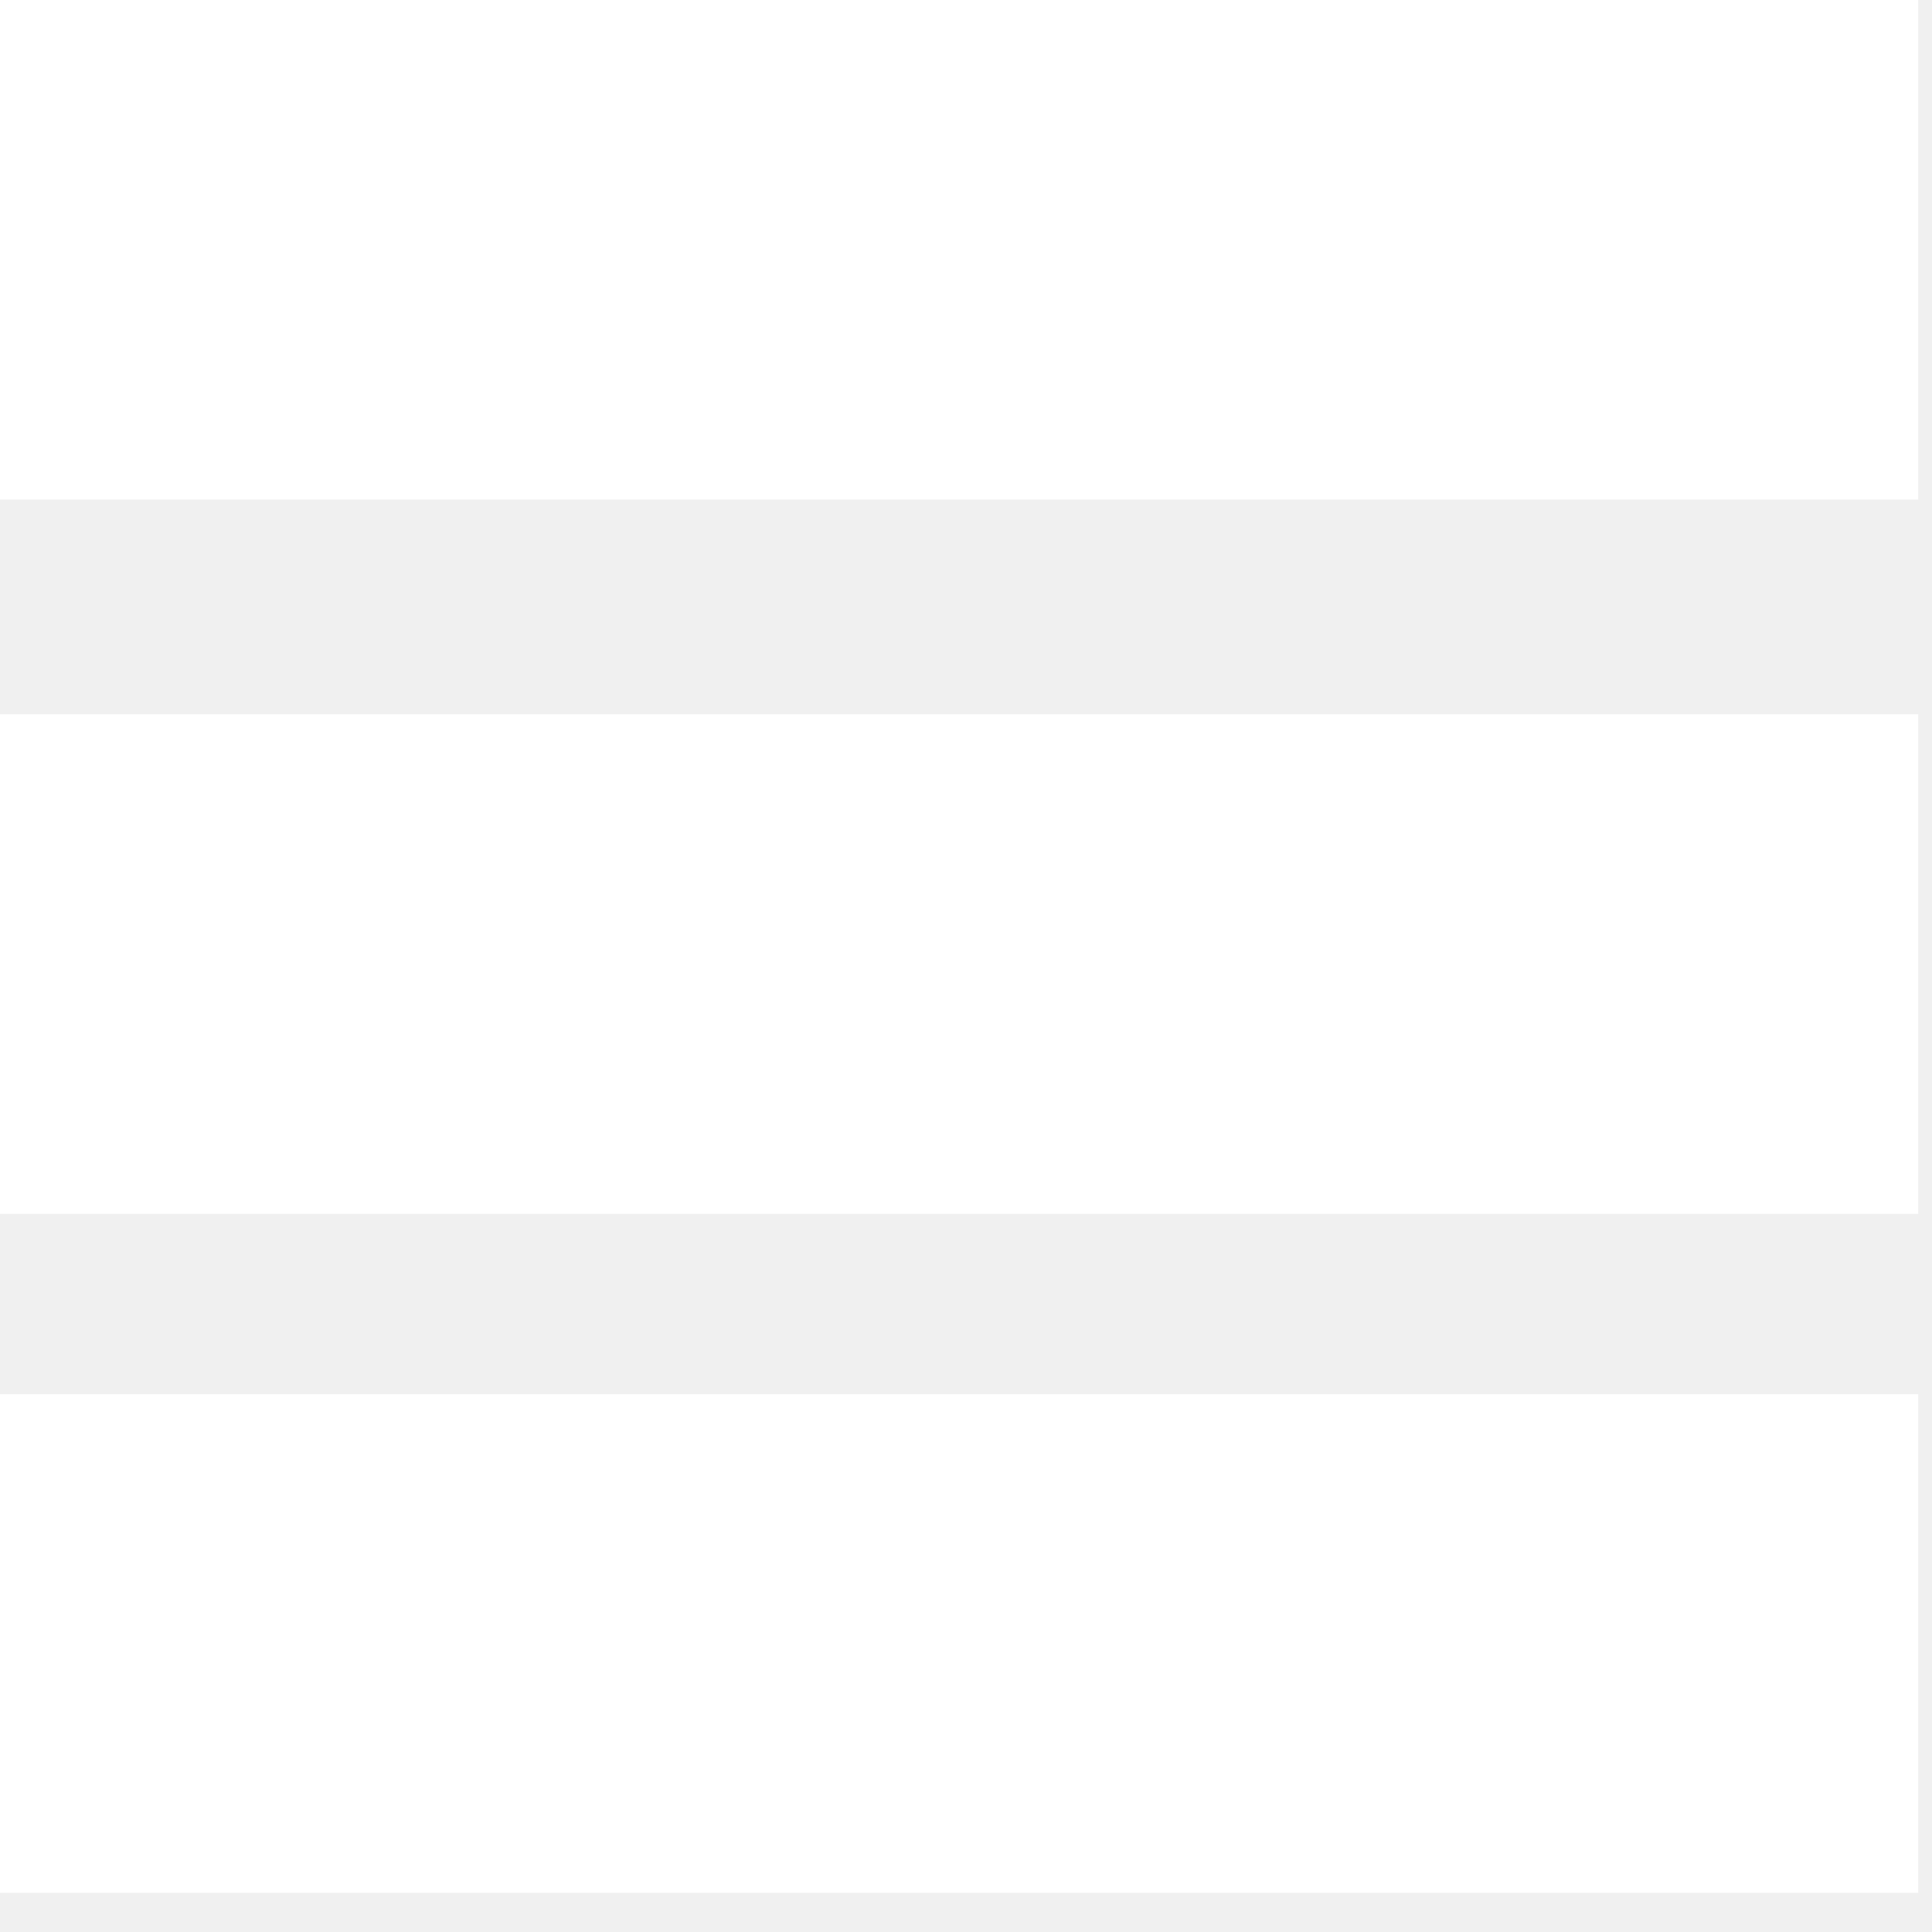
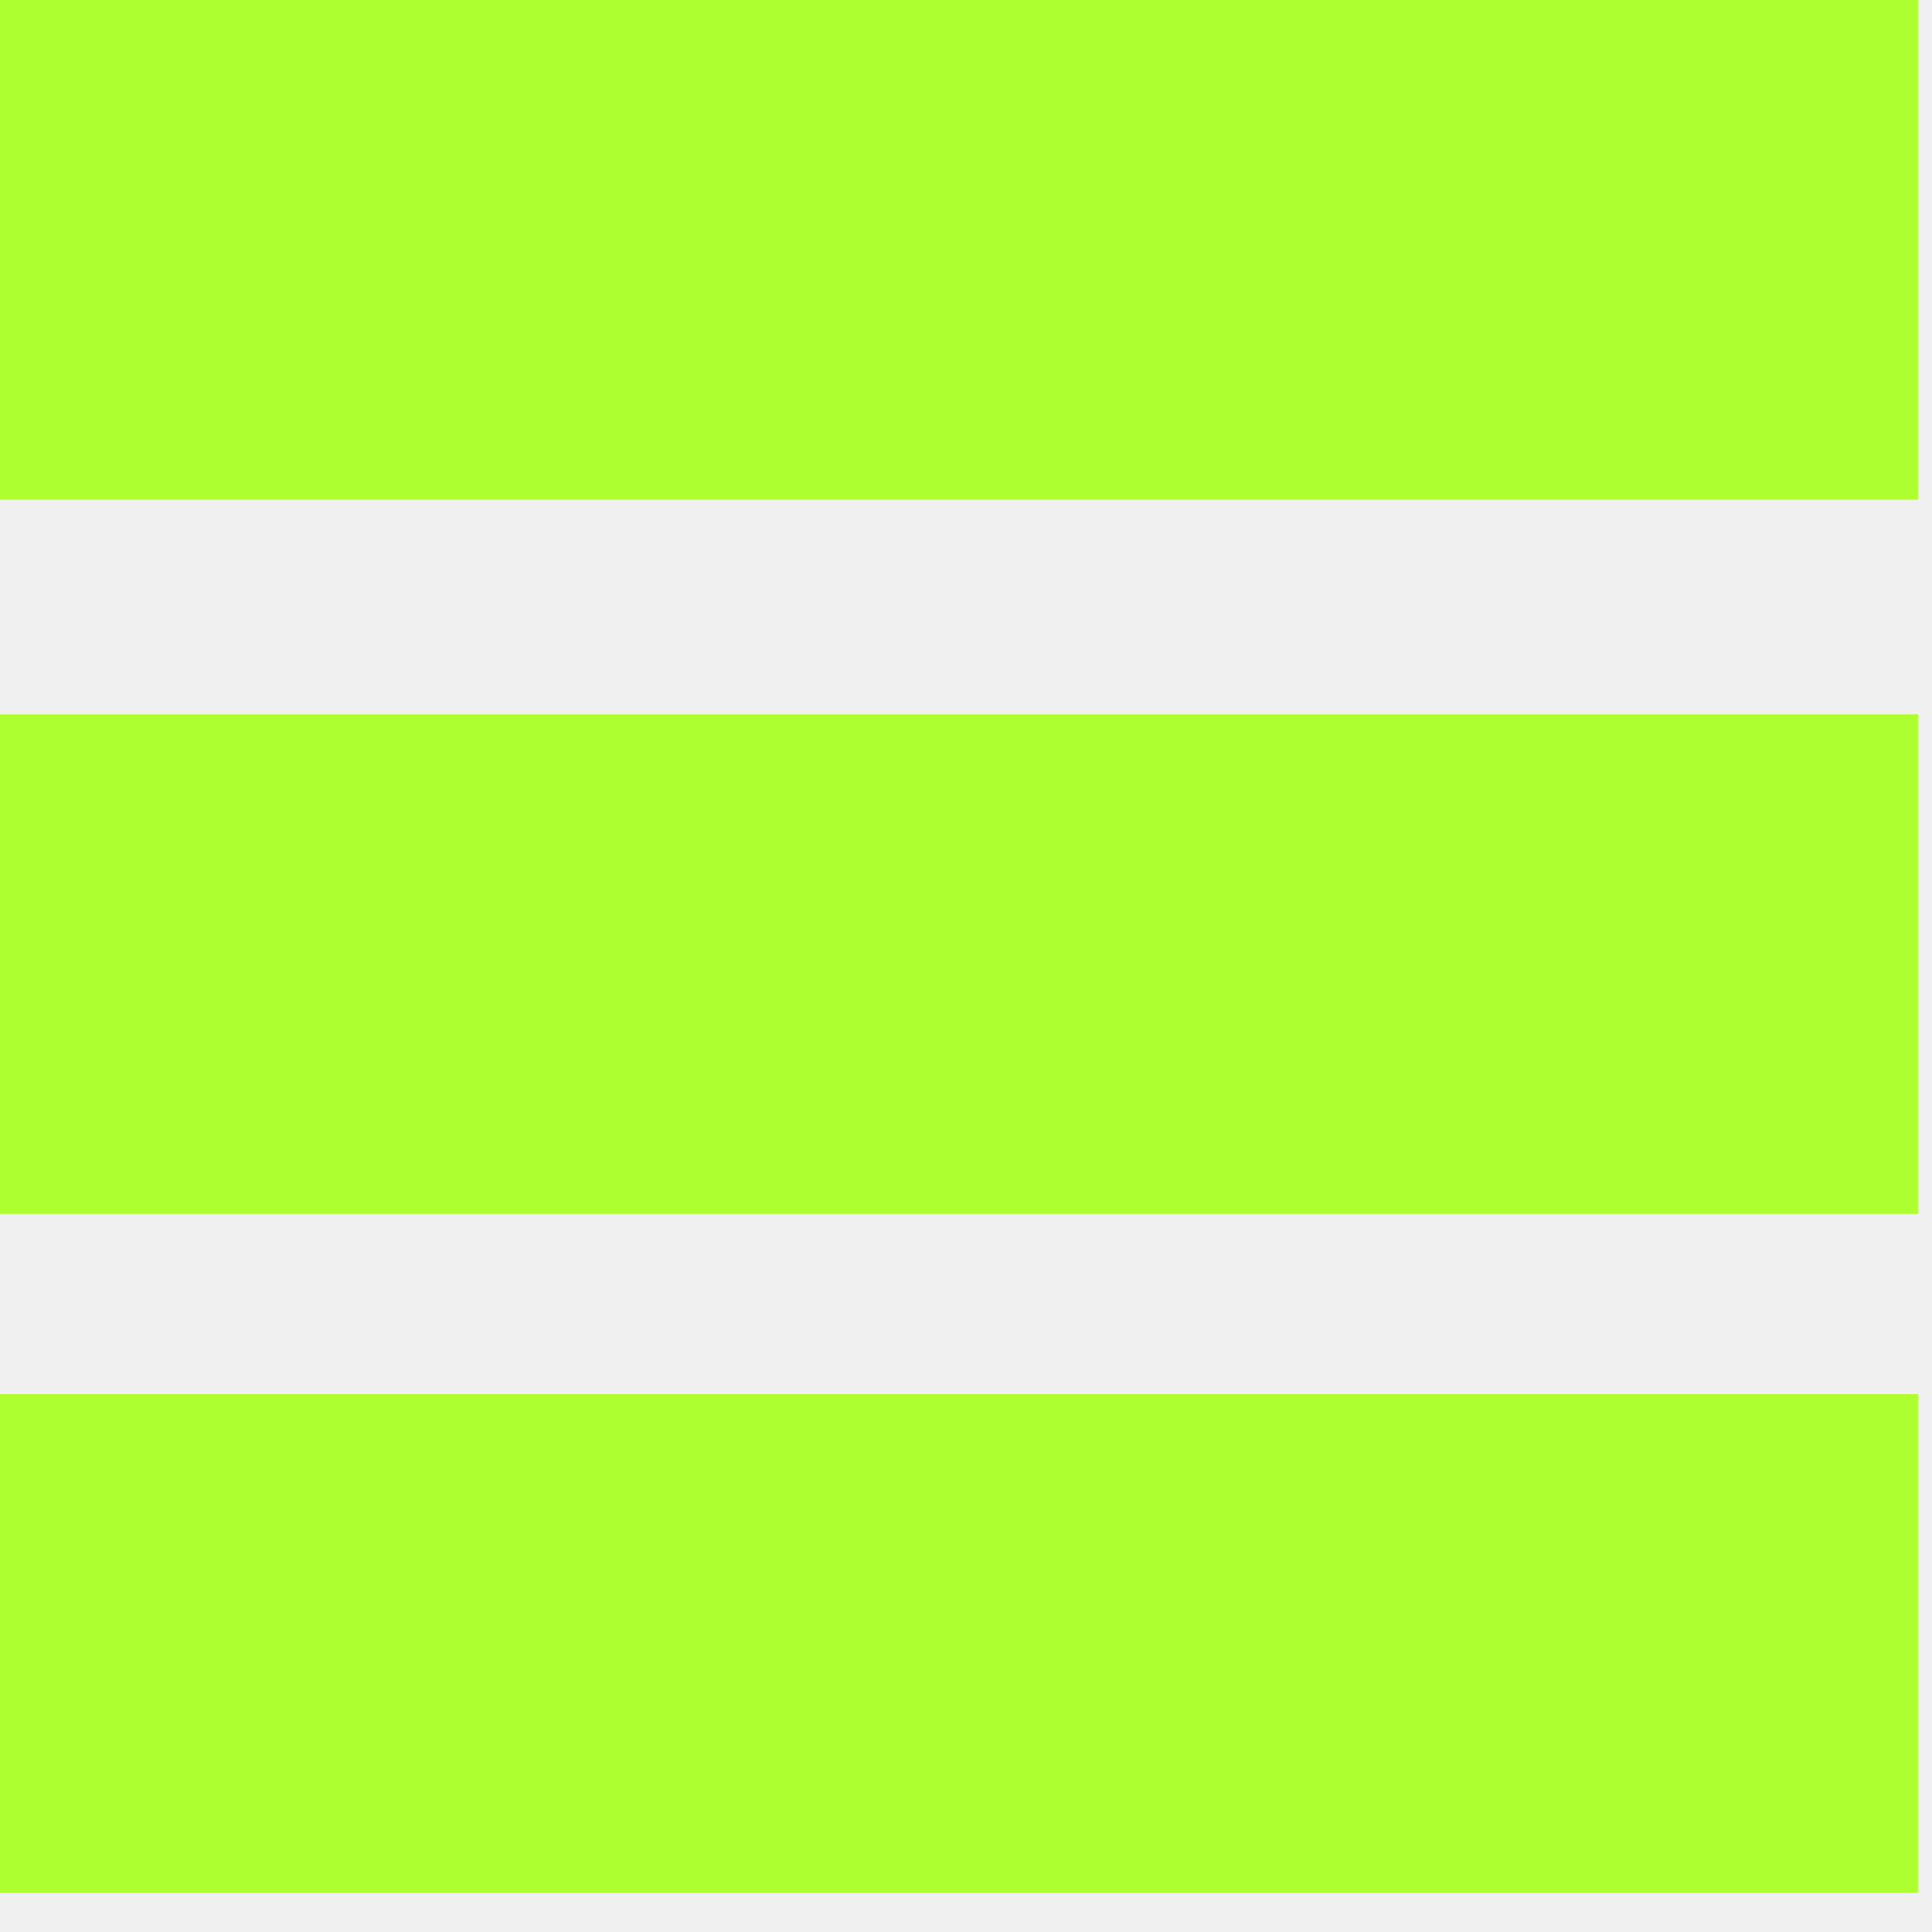
<svg xmlns="http://www.w3.org/2000/svg" version="1.1" id="Layer_1" x="0px" y="0px" width="16.115px" height="16.115px" viewBox="0 0 16.115 16.115" enable-background="new 0 0 16.115 16.115" xml:space="preserve">
-   <rect fill="#FFFFFF" width="16" height="4.167" />
-   <rect y="5.958" fill="#FFFFFF" width="16" height="4.167" />
-   <rect y="11.629" fill="#FFFFFF" width="16" height="4.159" />
+   <rect fill="#ADFF2F" width="16" height="4.167" />
+   <rect y="5.958" fill="#ADFF2F" width="16" height="4.167" />
+   <rect y="11.629" fill="#ADFF2F" width="16" height="4.159" />
</svg>
